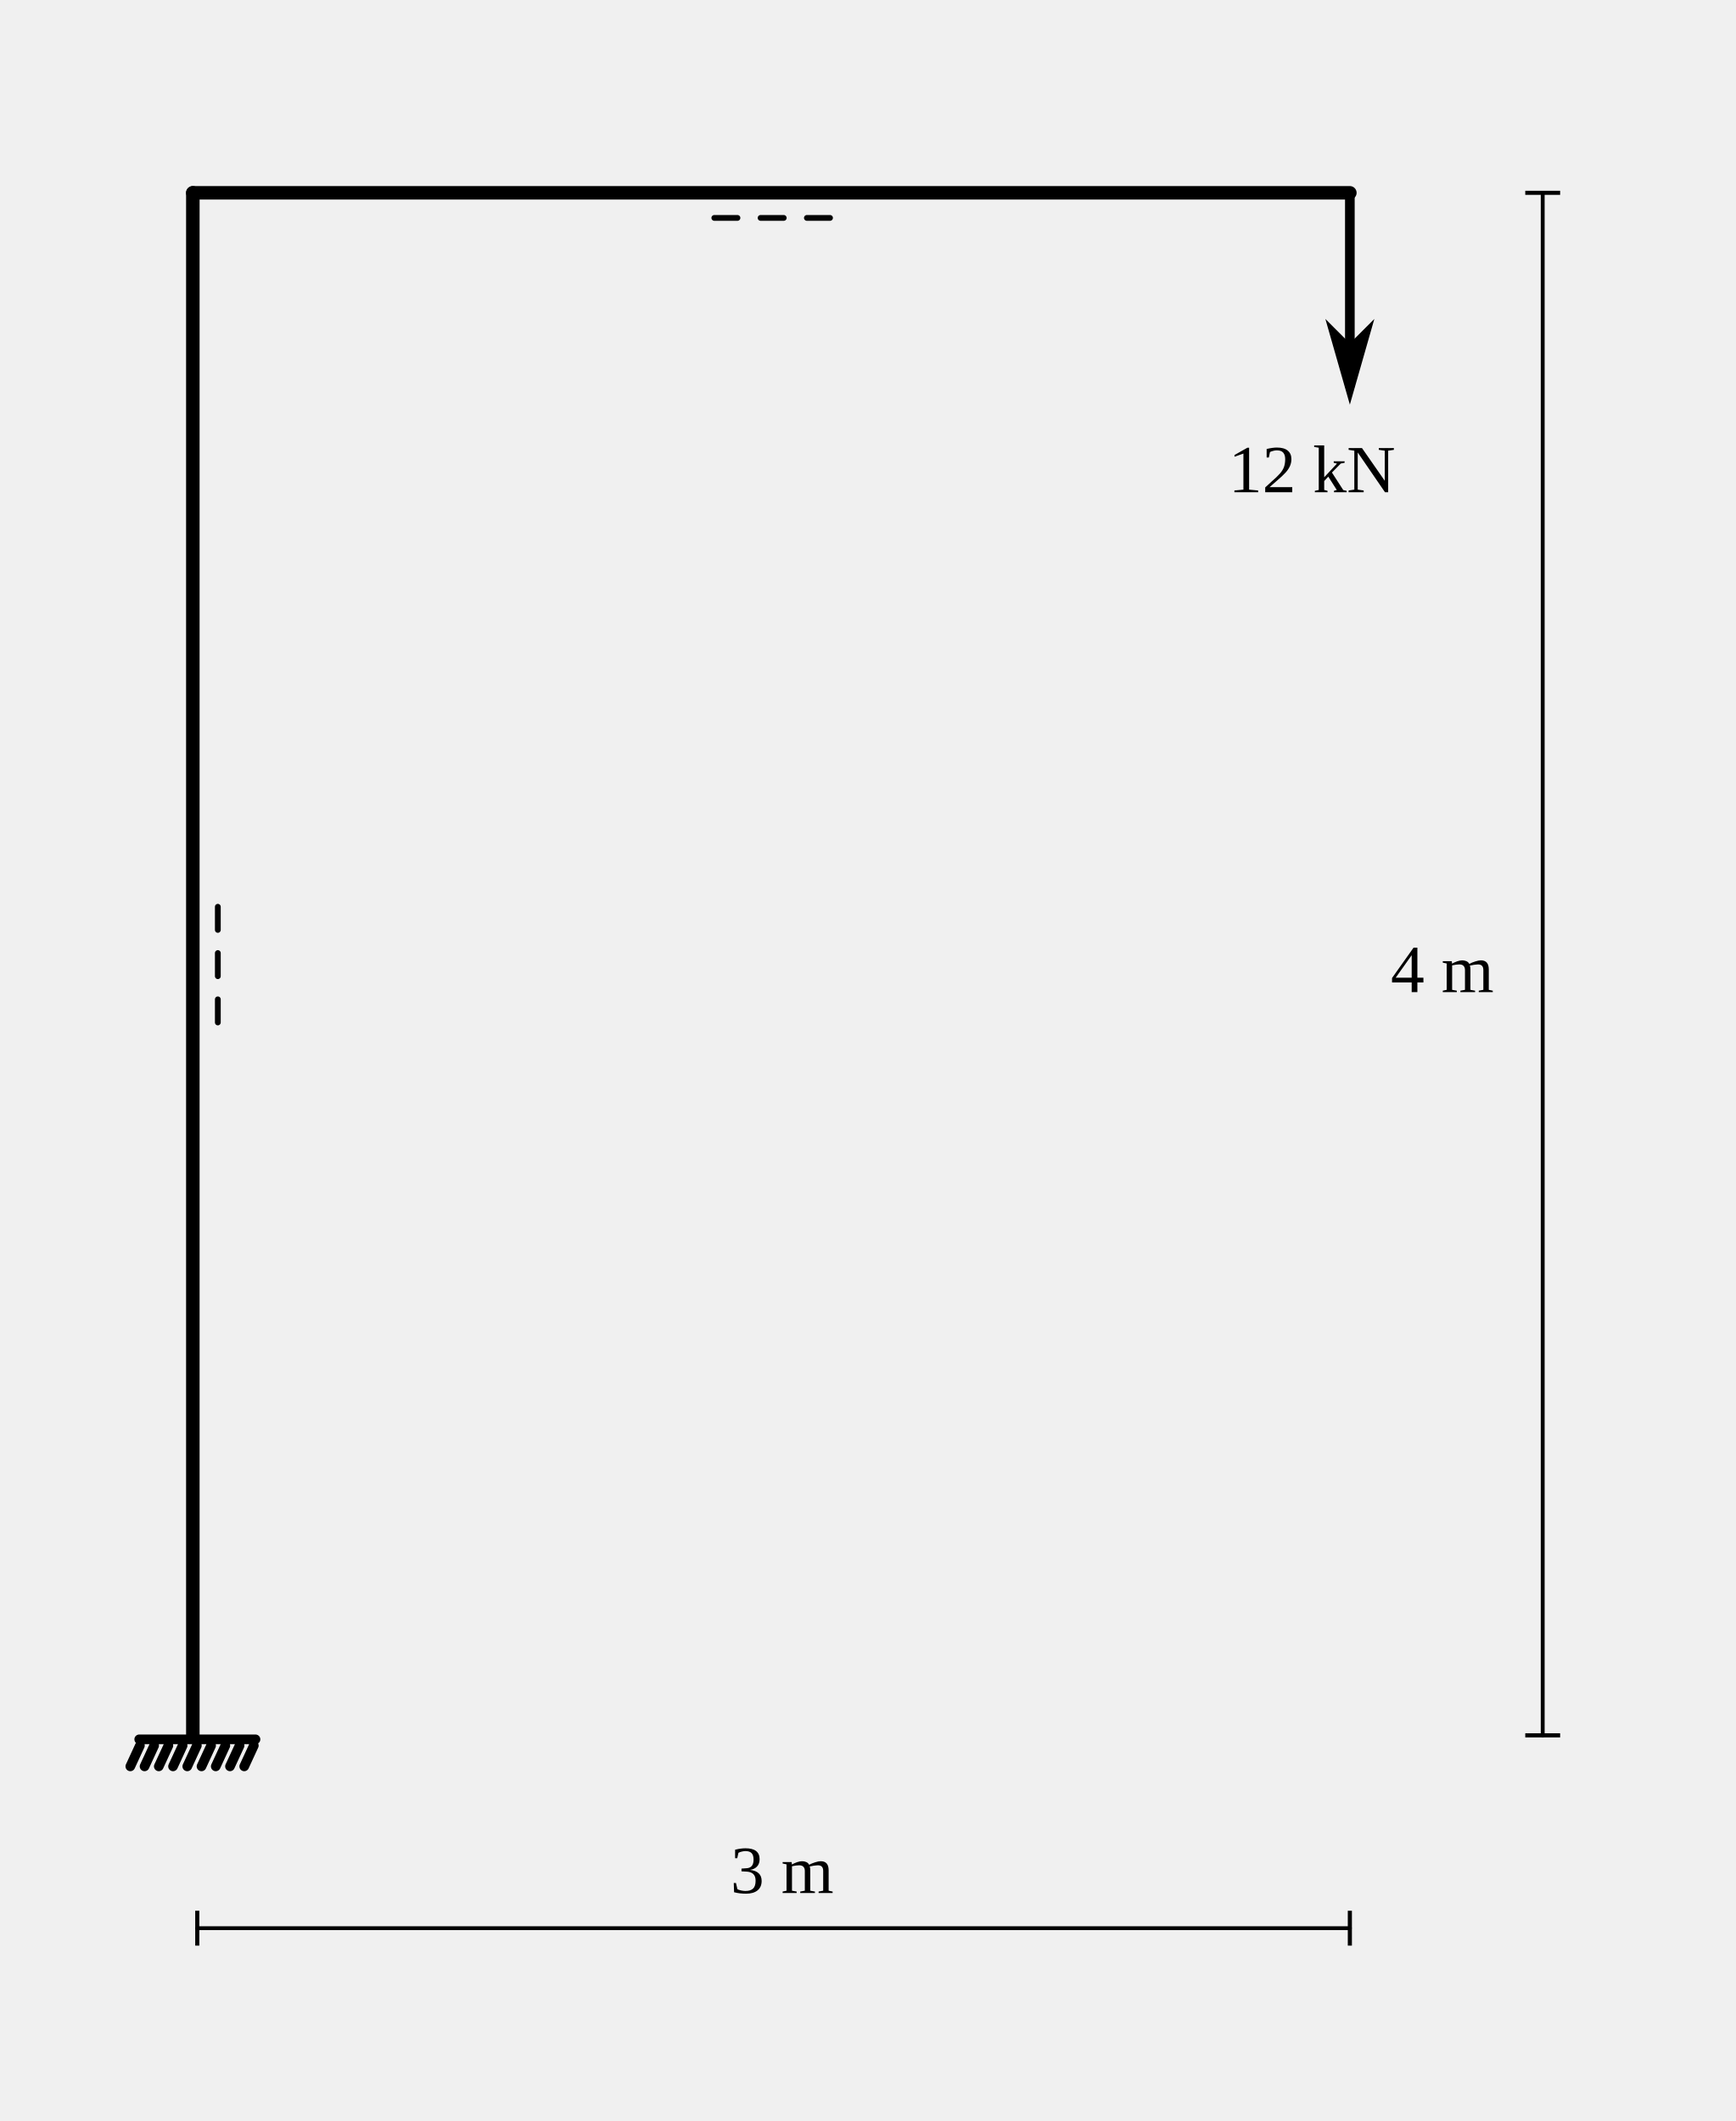
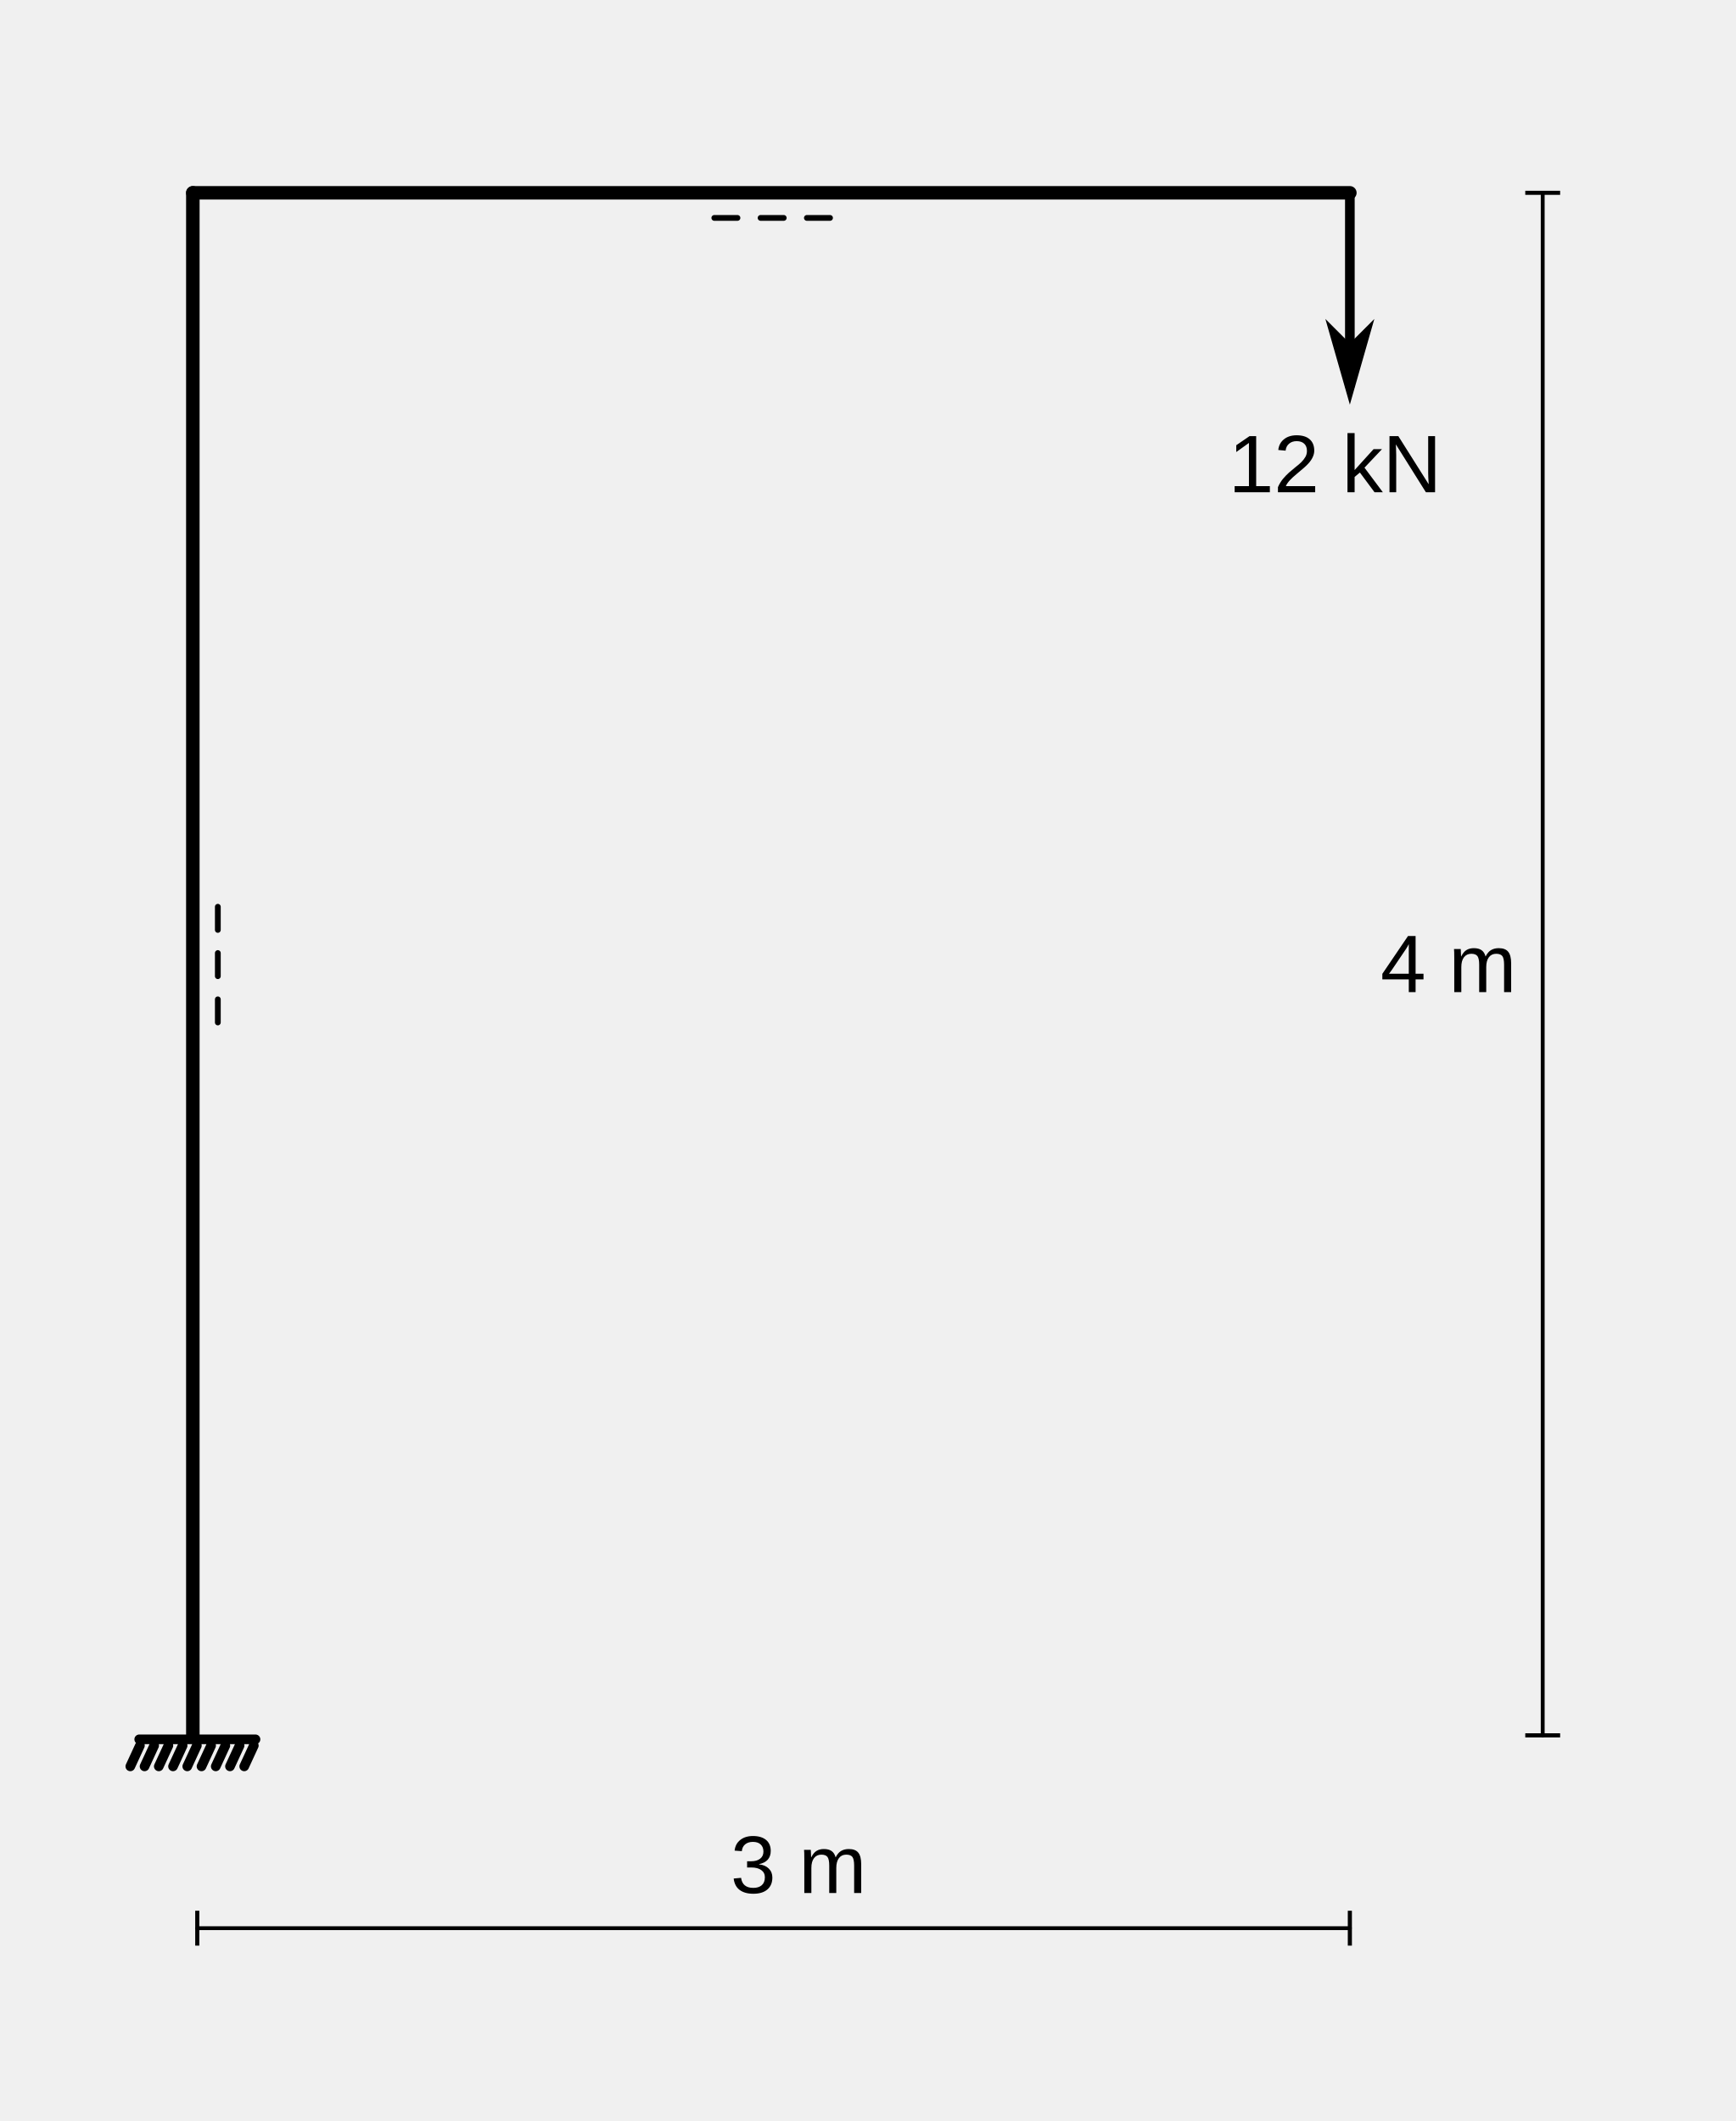
<svg xmlns="http://www.w3.org/2000/svg" version="1.1" id="svg2" viewBox="0 0 318.898 389.764" height="110mm" width="90mm">
  <defs id="defs4">
    <rect x="869.291" y="340.158" width="283.464" height="274.736" id="rect69" />
    <rect x="566.929" y="529.134" width="302.363" height="85.76" id="rect66" />
    <rect x="491.339" y="226.772" width="302.362" height="85.759" id="rect39" />
    <rect x="113.386" y="529.134" width="302.363" height="85.76" id="rect29" />
    <rect x="113.288" y="190.529" width="302.362" height="85.759" id="rect12" />
    <rect x="113.288" y="195.679" width="251.807" height="89.6" id="rect11" />
    <rect x="126.161" y="203.403" width="179.715" height="100.414" id="rect10" />
    <marker orient="auto" refY="0" refX="0" id="marker4682" style="overflow:visible">
      <path id="path4684" style="fill:#000000;fill-opacity:1;fill-rule:evenodd;stroke:#000000;stroke-width:0.625;stroke-linejoin:round;stroke-opacity:1" d="M 8.719,4.034 -2.207,0.016 8.719,-4.002 c -1.745,2.372 -1.735,5.617 -6e-7,8.035 z" transform="scale(-0.6)" />
    </marker>
    <marker orient="auto" refY="0" refX="0" id="marker8257" style="overflow:visible">
      <path id="path8259" d="M 0,0 5,-5 -12.5,0 5,5 Z" style="fill:#000000;fill-opacity:1;fill-rule:evenodd;stroke:#000000;stroke-width:1pt;stroke-opacity:1" transform="matrix(-0.4,0,0,-0.4,-4,0)" />
    </marker>
    <marker orient="auto" refY="0" refX="0" id="marker5967" style="overflow:visible">
      <path id="path5969" d="M 0,5.65 V -5.65" style="fill:none;fill-opacity:0.75;fill-rule:evenodd;stroke:#000000;stroke-width:1pt;stroke-opacity:1" transform="scale(0.8)" />
    </marker>
    <marker orient="auto" refY="0" refX="0" id="marker5843" style="overflow:visible">
      <path id="path5845" d="M 0,5.65 V -5.65" style="fill:none;fill-opacity:0.75;fill-rule:evenodd;stroke:#000000;stroke-width:1pt;stroke-opacity:1" transform="scale(0.8)" />
    </marker>
    <marker orient="auto" refY="0" refX="0" id="marker5725" style="overflow:visible">
      <path id="path5727" d="M 0,5.65 V -5.65" style="fill:none;fill-opacity:0.75;fill-rule:evenodd;stroke:#000000;stroke-width:1pt;stroke-opacity:1" transform="scale(0.8)" />
    </marker>
    <marker style="overflow:visible" id="marker5329" refX="0" refY="0" orient="auto">
      <path transform="scale(-0.4)" style="fill:#000000;fill-opacity:1;fill-rule:evenodd;stroke:#000000;stroke-width:1pt;stroke-opacity:1" d="M 5.77,0 -2.88,5 V -5 Z" id="path5331" />
    </marker>
    <rect x="491.339" y="226.772" width="302.362" height="85.759" id="rect43" />
  </defs>
  <path style="fill:none;fill-rule:evenodd;stroke:#000000;stroke-width:1.772;stroke-linecap:round;stroke-linejoin:round;stroke-miterlimit:4;stroke-dasharray:none;stroke-opacity:1;marker-end:url(#marker8257)" d="m -217.465,378.775 v 35.433" id="path6608" />
  <path style="fill:none;fill-rule:evenodd;stroke:#000000;stroke-width:1.772;stroke-linecap:round;stroke-linejoin:round;stroke-miterlimit:4;stroke-dasharray:none;stroke-opacity:1;marker-start:url(#marker5329)" id="path7052" d="m -128.914,717.644 c 2.771,6.382 -0.247,14.031 -6.628,16.802 -6.382,2.771 -14.031,-0.247 -16.802,-6.628" transform="translate(-106.2992,-318.8976)" />
  <path id="path4640" style="fill:#ffffff;fill-opacity:1;stroke:#000000;stroke-width:1.772;stroke-linecap:round;stroke-linejoin:round;stroke-miterlimit:4;stroke-dasharray:none" d="m -172.589,406.023 v 15.509 z m -3.104,0 v 15.509 z" />
  <path id="path6557-2-7" style="fill:none;fill-rule:evenodd;stroke:#000000;stroke-width:1.772;stroke-linecap:round;stroke-linejoin:round;stroke-miterlimit:4;stroke-dasharray:none;stroke-opacity:1" d="m -135.203,401.275 v 21.367 m -4.97,-4.689 3.825,1.764 m -3.825,0.852 3.825,1.764 m -3.825,-6.997 3.825,1.764 m -3.825,-4.38 3.825,1.764 m -3.825,-14.845 3.825,1.764 m -3.825,8.701 3.825,1.764 m -3.825,-4.38 3.825,1.764 m -3.825,-6.997 3.825,1.764 m -3.825,0.852 3.825,1.764" />
  <circle style="fill:#ffffff;fill-rule:evenodd;stroke:#000000;stroke-width:1.772;stroke-linecap:butt;stroke-linejoin:round;stroke-miterlimit:4;stroke-dasharray:none;stroke-opacity:1" id="path3537" cx="411.512" cy="132.719" transform="rotate(90)" r="5.022" />
  <path id="path5090-8" d="M -275.111,418.704 V 348.727 277.787" style="fill:none;fill-rule:evenodd;stroke:#000000;stroke-width:0.709;stroke-linecap:round;stroke-linejoin:round;stroke-miterlimit:4;stroke-dasharray:none;stroke-opacity:1;marker-start:url(#marker5725);marker-mid:url(#marker5843);marker-end:url(#marker5967)" />
-   <text id="text14577" y="365.645" x="-144.636" style="color:#000000;font-style:normal;font-variant:normal;font-weight:normal;font-stretch:normal;font-size:12.5px;line-height:0%;font-family:'Times New Roman';-inkscape-font-specification:'Times New Roman, Normal';font-variant-ligatures:normal;font-variant-caps:normal;font-variant-numeric:normal;font-variant-east-asian:normal;text-indent:0;text-align:center;text-decoration:none;text-decoration-line:none;text-decoration-style:solid;text-decoration-color:#000000;letter-spacing:0px;word-spacing:0px;text-transform:none;writing-mode:lr-tb;direction:ltr;baseline-shift:baseline;text-anchor:middle;white-space:normal;clip-rule:nonzero;display:inline;overflow:visible;visibility:visible;opacity:1;isolation:auto;mix-blend-mode:normal;color-interpolation:sRGB;color-interpolation-filters:linearRGB;solid-color:#000000;solid-opacity:1;fill:#000000;fill-opacity:1;fill-rule:nonzero;stroke:none;stroke-width:1px;stroke-linecap:butt;stroke-linejoin:miter;stroke-miterlimit:4;stroke-dasharray:none;stroke-dashoffset:0;stroke-opacity:1;color-rendering:auto;image-rendering:auto;shape-rendering:auto;text-rendering:auto;enable-background:accumulate" xml:space="preserve">
-     <tspan y="365.645" x="-144.636" id="tspan14579" style="font-style:normal;font-variant:normal;font-weight:normal;font-stretch:normal;font-size:12.5px;line-height:0%;font-family:'Times New Roman';-inkscape-font-specification:'Times New Roman, Normal';font-variant-ligatures:normal;font-variant-caps:normal;font-variant-numeric:normal;font-variant-east-asian:normal;text-align:center;writing-mode:lr-tb;text-anchor:middle">P √2</tspan>
+   <text id="text14577" y="365.645" x="-144.636" style="color:#000000;font-style:normal;font-variant:normal;font-weight:normal;font-stretch:normal;font-size:15px;line-height:0%;font-family:'Liberation Sans';-inkscape-font-specification:'Liberation Sans, Normal';font-variant-ligatures:normal;font-variant-caps:normal;font-variant-numeric:normal;font-variant-east-asian:normal;text-indent:0;text-align:center;text-decoration:none;text-decoration-line:none;text-decoration-style:solid;text-decoration-color:#000000;letter-spacing:0px;word-spacing:0px;text-transform:none;writing-mode:lr-tb;direction:ltr;baseline-shift:baseline;text-anchor:middle;white-space:normal;clip-rule:nonzero;display:inline;overflow:visible;visibility:visible;opacity:1;isolation:auto;mix-blend-mode:normal;color-interpolation:sRGB;color-interpolation-filters:linearRGB;solid-color:#000000;solid-opacity:1;fill:#000000;fill-opacity:1;fill-rule:nonzero;stroke:none;stroke-width:1px;stroke-linecap:butt;stroke-linejoin:miter;stroke-miterlimit:4;stroke-dasharray:none;stroke-dashoffset:0;stroke-opacity:1;color-rendering:auto;image-rendering:auto;shape-rendering:auto;text-rendering:auto;enable-background:accumulate" xml:space="preserve">
+     <tspan y="365.645" x="-144.636" id="tspan14579" style="font-style:normal;font-variant:normal;font-weight:normal;font-stretch:normal;font-size:15px;line-height:0%;font-family:'Liberation Sans';-inkscape-font-specification:'Liberation Sans, Normal';font-variant-ligatures:normal;font-variant-caps:normal;font-variant-numeric:normal;font-variant-east-asian:normal;text-align:center;writing-mode:lr-tb;text-anchor:middle">P √2</tspan>
  </text>
-   <text id="text41270" y="330.475" x="-143.222" style="color:#000000;font-style:normal;font-variant:normal;font-weight:normal;font-stretch:normal;font-size:12.5px;line-height:0%;font-family:'Times New Roman';-inkscape-font-specification:'Times New Roman, Normal';font-variant-ligatures:normal;font-variant-caps:normal;font-variant-numeric:normal;font-variant-east-asian:normal;text-indent:0;text-align:center;text-decoration:none;text-decoration-line:none;text-decoration-style:solid;text-decoration-color:#000000;letter-spacing:0px;word-spacing:0px;text-transform:none;writing-mode:lr-tb;direction:ltr;baseline-shift:baseline;text-anchor:middle;white-space:normal;clip-rule:nonzero;display:inline;overflow:visible;visibility:visible;opacity:1;isolation:auto;mix-blend-mode:normal;color-interpolation:sRGB;color-interpolation-filters:linearRGB;solid-color:#000000;solid-opacity:1;fill:#000000;fill-opacity:1;fill-rule:nonzero;stroke:none;stroke-width:1px;stroke-linecap:butt;stroke-linejoin:miter;stroke-miterlimit:4;stroke-dasharray:none;stroke-dashoffset:0;stroke-opacity:1;color-rendering:auto;image-rendering:auto;shape-rendering:auto;text-rendering:auto;enable-background:accumulate" xml:space="preserve">
-     <tspan y="330.475" x="-143.222" id="tspan41272" style="font-style:normal;font-variant:normal;font-weight:normal;font-stretch:normal;font-size:12.5px;line-height:0%;font-family:'Times New Roman';-inkscape-font-specification:'Times New Roman, Normal';font-variant-ligatures:normal;font-variant-caps:normal;font-variant-numeric:normal;font-variant-east-asian:normal;text-align:center;writing-mode:lr-tb;text-anchor:middle">45°</tspan>
+   <text id="text41270" y="330.475" x="-143.222" style="color:#000000;font-style:normal;font-variant:normal;font-weight:normal;font-stretch:normal;font-size:15px;line-height:0%;font-family:'Liberation Sans';-inkscape-font-specification:'Liberation Sans, Normal';font-variant-ligatures:normal;font-variant-caps:normal;font-variant-numeric:normal;font-variant-east-asian:normal;text-indent:0;text-align:center;text-decoration:none;text-decoration-line:none;text-decoration-style:solid;text-decoration-color:#000000;letter-spacing:0px;word-spacing:0px;text-transform:none;writing-mode:lr-tb;direction:ltr;baseline-shift:baseline;text-anchor:middle;white-space:normal;clip-rule:nonzero;display:inline;overflow:visible;visibility:visible;opacity:1;isolation:auto;mix-blend-mode:normal;color-interpolation:sRGB;color-interpolation-filters:linearRGB;solid-color:#000000;solid-opacity:1;fill:#000000;fill-opacity:1;fill-rule:nonzero;stroke:none;stroke-width:1px;stroke-linecap:butt;stroke-linejoin:miter;stroke-miterlimit:4;stroke-dasharray:none;stroke-dashoffset:0;stroke-opacity:1;color-rendering:auto;image-rendering:auto;shape-rendering:auto;text-rendering:auto;enable-background:accumulate" xml:space="preserve">
+     <tspan y="330.475" x="-143.222" id="tspan41272" style="font-style:normal;font-variant:normal;font-weight:normal;font-stretch:normal;font-size:15px;line-height:0%;font-family:'Liberation Sans';-inkscape-font-specification:'Liberation Sans, Normal';font-variant-ligatures:normal;font-variant-caps:normal;font-variant-numeric:normal;font-variant-east-asian:normal;text-align:center;writing-mode:lr-tb;text-anchor:middle">45°</tspan>
  </text>
  <path id="path4536" d="m -203.682,387.392 v 20.23" style="fill:none;fill-rule:evenodd;stroke:#000000;stroke-width:1.24;stroke-linecap:round;stroke-linejoin:round;stroke-miterlimit:4;stroke-dasharray:none;stroke-opacity:1;marker-end:url(#marker4682)" />
  <path id="path4505" style="fill:#ffffff;fill-rule:evenodd;stroke:#000000;stroke-width:1.772;stroke-linecap:round;stroke-linejoin:round;stroke-miterlimit:4;stroke-dasharray:none;stroke-opacity:1" d="m -173.556,353.773 3.465,6.001 3.465,6.001 h -6.93 -6.93 l 3.465,-6.001 z m -6.673,16.683 1.661,-3.602 m -4.124,3.602 1.661,-3.602 m 3.266,3.602 1.661,-3.602 m 0.802,3.602 1.661,-3.602 m -11.514,3.602 1.661,-3.602 m 10.656,3.602 1.661,-3.602 m 0.802,3.602 1.661,-3.602 m 3.266,3.602 1.661,-3.602 m -4.124,3.602 1.661,-3.602 m -0.375,-1.078 h 4.6 m -23.06,0 h 4.6" />
  <path d="m -181.094,398.604 h 14.143 z m 7.071,-15.08 -3.535,6.125 -3.535,6.124 h 7.071 7.072 l -3.535,-6.124 z" style="fill:#ffffff;fill-opacity:1;stroke:#000000;stroke-width:1.772;stroke-linecap:round;stroke-linejoin:round;stroke-miterlimit:4;stroke-dasharray:none" id="path4509" />
  <path id="path8574" style="fill:#ffffff;fill-rule:evenodd;stroke:#000000;stroke-width:1.772;stroke-linecap:round;stroke-linejoin:round;stroke-miterlimit:4;stroke-dasharray:none;stroke-opacity:1" d="m -173.835,332.448 -3.464,6 -3.464,6.002 h 6.929 6.931 l -3.464,-6.002 z" />
-   <text xml:space="preserve" style="color:#000000;font-style:normal;font-variant:normal;font-weight:normal;font-stretch:normal;font-size:12.5px;line-height:0%;font-family:'Times New Roman';-inkscape-font-specification:'Times New Roman, Normal';font-variant-ligatures:normal;font-variant-caps:normal;font-variant-numeric:normal;font-variant-east-asian:normal;text-indent:0;text-align:center;text-decoration:none;text-decoration-line:none;text-decoration-style:solid;text-decoration-color:#000000;letter-spacing:0px;word-spacing:0px;text-transform:none;writing-mode:lr-tb;direction:ltr;baseline-shift:baseline;text-anchor:middle;white-space:normal;clip-rule:nonzero;display:inline;overflow:visible;visibility:visible;opacity:1;isolation:auto;mix-blend-mode:normal;color-interpolation:sRGB;color-interpolation-filters:linearRGB;solid-color:#000000;solid-opacity:1;fill:#000000;fill-opacity:1;fill-rule:nonzero;stroke:none;stroke-width:0.938px;stroke-linecap:butt;stroke-linejoin:miter;stroke-miterlimit:4;stroke-dasharray:none;stroke-dashoffset:0;stroke-opacity:1;color-rendering:auto;image-rendering:auto;shape-rendering:auto;text-rendering:auto;enable-background:accumulate" x="-146.367" y="312.768" id="text4732">
+   <text xml:space="preserve" style="color:#000000;font-style:normal;font-variant:normal;font-weight:normal;font-stretch:normal;font-size:15px;line-height:0%;font-family:'Liberation Sans';-inkscape-font-specification:'Liberation Sans, Normal';font-variant-ligatures:normal;font-variant-caps:normal;font-variant-numeric:normal;font-variant-east-asian:normal;text-indent:0;text-align:center;text-decoration:none;text-decoration-line:none;text-decoration-style:solid;text-decoration-color:#000000;letter-spacing:0px;word-spacing:0px;text-transform:none;writing-mode:lr-tb;direction:ltr;baseline-shift:baseline;text-anchor:middle;white-space:normal;clip-rule:nonzero;display:inline;overflow:visible;visibility:visible;opacity:1;isolation:auto;mix-blend-mode:normal;color-interpolation:sRGB;color-interpolation-filters:linearRGB;solid-color:#000000;solid-opacity:1;fill:#000000;fill-opacity:1;fill-rule:nonzero;stroke:none;stroke-width:0.938px;stroke-linecap:butt;stroke-linejoin:miter;stroke-miterlimit:4;stroke-dasharray:none;stroke-dashoffset:0;stroke-opacity:1;color-rendering:auto;image-rendering:auto;shape-rendering:auto;text-rendering:auto;enable-background:accumulate" x="-146.367" y="312.768" id="text4732">
    <tspan id="tspan1" x="-146.367" y="312.768">πα</tspan>
  </text>
-   <text xml:space="preserve" style="color:#000000;font-style:normal;font-variant:normal;font-weight:normal;font-stretch:normal;font-size:12.5px;line-height:0%;font-family:'Times New Roman';-inkscape-font-specification:'Times New Roman, Normal';font-variant-ligatures:normal;font-variant-caps:normal;font-variant-numeric:normal;font-variant-east-asian:normal;text-indent:0;text-align:center;text-decoration:none;text-decoration-line:none;text-decoration-style:solid;text-decoration-color:#000000;letter-spacing:0px;word-spacing:0px;text-transform:none;writing-mode:lr-tb;direction:ltr;baseline-shift:baseline;text-anchor:middle;white-space:normal;clip-rule:nonzero;display:inline;overflow:visible;visibility:visible;opacity:1;isolation:auto;mix-blend-mode:normal;color-interpolation:sRGB;color-interpolation-filters:linearRGB;solid-color:#000000;solid-opacity:1;fill:#000000;fill-opacity:1;fill-rule:nonzero;stroke:none;stroke-width:1.772;stroke-linecap:butt;stroke-linejoin:miter;stroke-miterlimit:4;stroke-dasharray:none;stroke-dashoffset:0;stroke-opacity:1;color-rendering:auto;image-rendering:auto;shape-rendering:auto;text-rendering:auto;enable-background:accumulate" x="-146.367" y="293.631" id="text4850">
-     <tspan id="tspan4848" x="-146.367" y="293.631" style="font-style:normal;font-variant:normal;font-weight:normal;font-stretch:normal;font-size:12.5px;line-height:0%;font-family:'Times New Roman';-inkscape-font-specification:'Times New Roman, Normal';font-variant-ligatures:normal;font-variant-caps:normal;font-variant-numeric:normal;font-variant-east-asian:normal;text-align:center;writing-mode:lr-tb;text-anchor:middle;stroke-width:1.772;stroke-miterlimit:4;stroke-dasharray:none">∙</tspan>
+   <text xml:space="preserve" style="color:#000000;font-style:normal;font-variant:normal;font-weight:normal;font-stretch:normal;font-size:15px;line-height:0%;font-family:'Liberation Sans';-inkscape-font-specification:'Liberation Sans, Normal';font-variant-ligatures:normal;font-variant-caps:normal;font-variant-numeric:normal;font-variant-east-asian:normal;text-indent:0;text-align:center;text-decoration:none;text-decoration-line:none;text-decoration-style:solid;text-decoration-color:#000000;letter-spacing:0px;word-spacing:0px;text-transform:none;writing-mode:lr-tb;direction:ltr;baseline-shift:baseline;text-anchor:middle;white-space:normal;clip-rule:nonzero;display:inline;overflow:visible;visibility:visible;opacity:1;isolation:auto;mix-blend-mode:normal;color-interpolation:sRGB;color-interpolation-filters:linearRGB;solid-color:#000000;solid-opacity:1;fill:#000000;fill-opacity:1;fill-rule:nonzero;stroke:none;stroke-width:1.772;stroke-linecap:butt;stroke-linejoin:miter;stroke-miterlimit:4;stroke-dasharray:none;stroke-dashoffset:0;stroke-opacity:1;color-rendering:auto;image-rendering:auto;shape-rendering:auto;text-rendering:auto;enable-background:accumulate" x="-146.367" y="293.631" id="text4850">
+     <tspan id="tspan4848" x="-146.367" y="293.631" style="font-style:normal;font-variant:normal;font-weight:normal;font-stretch:normal;font-size:15px;line-height:0%;font-family:'Liberation Sans';-inkscape-font-specification:'Liberation Sans, Normal';font-variant-ligatures:normal;font-variant-caps:normal;font-variant-numeric:normal;font-variant-east-asian:normal;text-align:center;writing-mode:lr-tb;text-anchor:middle;stroke-width:1.772;stroke-miterlimit:4;stroke-dasharray:none">∙</tspan>
  </text>
  <path cx="1482.113" cy="-353.182" rx="135.133" ry="130.528" id="path4841" style="color:#000000;clip-rule:nonzero;display:inline;overflow:visible;visibility:visible;opacity:1;isolation:auto;mix-blend-mode:normal;color-interpolation:sRGB;color-interpolation-filters:linearRGB;solid-color:#000000;solid-opacity:1;fill:none;fill-opacity:1;fill-rule:evenodd;stroke:#000000;stroke-width:3.75;stroke-linecap:round;stroke-linejoin:round;stroke-miterlimit:4;stroke-dasharray:none;stroke-dashoffset:0;stroke-opacity:1;color-rendering:auto;image-rendering:auto;shape-rendering:auto;text-rendering:auto;enable-background:accumulate" d="" />
-   <text xml:space="preserve" style="font-style:normal;font-variant:normal;font-weight:normal;font-stretch:normal;font-size:12.5px;line-height:1.25;font-family:'Times New Roman';-inkscape-font-specification:'Times New Roman, Normal';font-variant-ligatures:normal;font-variant-caps:normal;font-variant-numeric:normal;font-variant-east-asian:normal;text-align:start;letter-spacing:0px;word-spacing:0px;writing-mode:lr-tb;text-anchor:start;fill:#000000;fill-opacity:1;stroke:none;stroke-width:0.938" x="895.963" y="193.599" id="text37024" />
+   <text xml:space="preserve" style="font-style:normal;font-variant:normal;font-weight:normal;font-stretch:normal;font-size:15px;line-height:1.25;font-family:'Liberation Sans';-inkscape-font-specification:'Liberation Sans, Normal';font-variant-ligatures:normal;font-variant-caps:normal;font-variant-numeric:normal;font-variant-east-asian:normal;text-align:start;letter-spacing:0px;word-spacing:0px;writing-mode:lr-tb;text-anchor:start;fill:#000000;fill-opacity:1;stroke:none;stroke-width:0.938" x="895.963" y="193.599" id="text37024" />
  <path style="fill:none;stroke:#000000;stroke-width:1.063;stroke-linecap:round;stroke-linejoin:round;stroke-miterlimit:4;stroke-dasharray:4.252, 4.252;stroke-dashoffset:0;stroke-opacity:1" d="m -250.325,290.709 v 23.07" id="path1211" />
  <circle style="fill:#ffffff;fill-rule:evenodd;stroke:#000000;stroke-width:0.709;stroke-linecap:butt;stroke-linejoin:round;stroke-miterlimit:4;stroke-dasharray:none;stroke-opacity:1" id="circle12007" cx="290.058" cy="160.415" r="2.134" transform="rotate(90)" />
  <g id="layer2" transform="translate(-106.2992,-318.8976)" />
-   <text id="text2673" y="274.389" x="-170.955" style="color:#000000;font-style:normal;font-variant:normal;font-weight:normal;font-stretch:normal;font-size:12.5px;line-height:0%;font-family:'Times New Roman';-inkscape-font-specification:'Times New Roman, Normal';font-variant-ligatures:normal;font-variant-caps:normal;font-variant-numeric:normal;font-variant-east-asian:normal;text-indent:0;text-align:center;text-decoration:none;text-decoration-line:none;text-decoration-style:solid;text-decoration-color:#000000;letter-spacing:0px;word-spacing:0px;text-transform:none;writing-mode:lr-tb;direction:ltr;baseline-shift:baseline;text-anchor:middle;white-space:normal;clip-rule:nonzero;display:inline;overflow:visible;visibility:visible;opacity:1;isolation:auto;mix-blend-mode:normal;color-interpolation:sRGB;color-interpolation-filters:linearRGB;solid-color:#000000;solid-opacity:1;fill:#000000;fill-opacity:1;fill-rule:nonzero;stroke:none;stroke-width:1px;stroke-linecap:butt;stroke-linejoin:miter;stroke-miterlimit:4;stroke-dasharray:none;stroke-dashoffset:0;stroke-opacity:1;color-rendering:auto;image-rendering:auto;shape-rendering:auto;text-rendering:auto;enable-background:accumulate" xml:space="preserve">
+   <text id="text2673" y="274.389" x="-170.955" style="color:#000000;font-style:normal;font-variant:normal;font-weight:normal;font-stretch:normal;font-size:15px;line-height:0%;font-family:'Liberation Sans';-inkscape-font-specification:'Liberation Sans, Normal';font-variant-ligatures:normal;font-variant-caps:normal;font-variant-numeric:normal;font-variant-east-asian:normal;text-indent:0;text-align:center;text-decoration:none;text-decoration-line:none;text-decoration-style:solid;text-decoration-color:#000000;letter-spacing:0px;word-spacing:0px;text-transform:none;writing-mode:lr-tb;direction:ltr;baseline-shift:baseline;text-anchor:middle;white-space:normal;clip-rule:nonzero;display:inline;overflow:visible;visibility:visible;opacity:1;isolation:auto;mix-blend-mode:normal;color-interpolation:sRGB;color-interpolation-filters:linearRGB;solid-color:#000000;solid-opacity:1;fill:#000000;fill-opacity:1;fill-rule:nonzero;stroke:none;stroke-width:1px;stroke-linecap:butt;stroke-linejoin:miter;stroke-miterlimit:4;stroke-dasharray:none;stroke-dashoffset:0;stroke-opacity:1;color-rendering:auto;image-rendering:auto;shape-rendering:auto;text-rendering:auto;enable-background:accumulate" xml:space="preserve">
    <tspan id="tspan10465" x="-170.955" y="274.389">ασετωγ</tspan>
  </text>
  <path style="fill:#000000;stroke-width:1" id="path1410" d="" />
-   <text xml:space="preserve" style="font-style:normal;font-variant:normal;font-weight:normal;font-stretch:normal;font-size:12.5px;font-family:'Times New Roman';-inkscape-font-specification:'Times New Roman, Normal';font-variant-ligatures:normal;font-variant-caps:normal;font-variant-numeric:normal;font-variant-east-asian:normal;fill:none;stroke:#000000;stroke-width:1.24;stroke-dasharray:none;stroke-opacity:1" x="64.356" y="-8.966" id="text15">
-     <tspan id="tspan15" style="font-style:normal;font-variant:normal;font-weight:normal;font-stretch:normal;font-size:12.5px;font-family:'Times New Roman';-inkscape-font-specification:'Times New Roman, Normal';font-variant-ligatures:normal;font-variant-caps:normal;font-variant-numeric:normal;font-variant-east-asian:normal;stroke-width:1.24" x="64.356" y="-8.966" />
+   <text xml:space="preserve" style="font-style:normal;font-variant:normal;font-weight:normal;font-stretch:normal;font-size:15px;font-family:'Liberation Sans';-inkscape-font-specification:'Liberation Sans, Normal';font-variant-ligatures:normal;font-variant-caps:normal;font-variant-numeric:normal;font-variant-east-asian:normal;fill:none;stroke:#000000;stroke-width:1.24;stroke-dasharray:none;stroke-opacity:1" x="64.356" y="-8.966" id="text15">
+     <tspan id="tspan15" style="font-style:normal;font-variant:normal;font-weight:normal;font-stretch:normal;font-size:15px;font-family:'Liberation Sans';-inkscape-font-specification:'Liberation Sans, Normal';font-variant-ligatures:normal;font-variant-caps:normal;font-variant-numeric:normal;font-variant-east-asian:normal;stroke-width:1.24" x="64.356" y="-8.966" />
  </text>
-   <text xml:space="preserve" style="font-style:normal;font-variant:normal;font-weight:normal;font-stretch:normal;font-size:12.5px;font-family:'Times New Roman';-inkscape-font-specification:'Times New Roman, Normal';font-variant-ligatures:normal;font-variant-caps:normal;font-variant-numeric:normal;font-variant-east-asian:normal;fill:#cccccc;stroke:#000000;stroke-width:1.772;stroke-dasharray:none;stroke-opacity:1" x="116.253" y="117.034" id="text26">
-     <tspan id="tspan26" style="font-style:normal;font-variant:normal;font-weight:normal;font-stretch:normal;font-size:12.5px;font-family:'Times New Roman';-inkscape-font-specification:'Times New Roman, Normal';font-variant-ligatures:normal;font-variant-caps:normal;font-variant-numeric:normal;font-variant-east-asian:normal;stroke-width:1.772" x="116.253" y="117.034" />
+   <text xml:space="preserve" style="font-style:normal;font-variant:normal;font-weight:normal;font-stretch:normal;font-size:15px;font-family:'Liberation Sans';-inkscape-font-specification:'Liberation Sans, Normal';font-variant-ligatures:normal;font-variant-caps:normal;font-variant-numeric:normal;font-variant-east-asian:normal;fill:#cccccc;stroke:#000000;stroke-width:1.772;stroke-dasharray:none;stroke-opacity:1" x="116.253" y="117.034" id="text26">
+     <tspan id="tspan26" style="font-style:normal;font-variant:normal;font-weight:normal;font-stretch:normal;font-size:15px;font-family:'Liberation Sans';-inkscape-font-specification:'Liberation Sans, Normal';font-variant-ligatures:normal;font-variant-caps:normal;font-variant-numeric:normal;font-variant-east-asian:normal;stroke-width:1.772" x="116.253" y="117.034" />
  </text>
-   <text xml:space="preserve" transform="matrix(0.9375,0,0,0.9375,-106.2992,-318.8976)" id="text10" style="font-style:normal;font-variant:normal;font-weight:normal;font-stretch:normal;font-size:13.333px;line-height:100%;font-family:'Times New Roman';-inkscape-font-specification:'Times New Roman, Normal';font-variant-ligatures:normal;font-variant-caps:normal;font-variant-numeric:normal;font-variant-east-asian:normal;text-decoration:none;text-decoration-line:none;text-decoration-color:#000000;letter-spacing:0px;word-spacing:0px;white-space:pre;shape-inside:url(#rect10);display:inline;fill:#000000;stroke-width:1.067px;-inkscape-stroke:none;stop-color:#000000" />
-   <text xml:space="preserve" transform="matrix(0.9375,0,0,0.9375,-106.2992,-318.8976)" id="text11" style="font-style:normal;font-variant:normal;font-weight:normal;font-stretch:normal;font-size:13.333px;line-height:100%;font-family:'Times New Roman';-inkscape-font-specification:'Times New Roman, Normal';font-variant-ligatures:normal;font-variant-caps:normal;font-variant-numeric:normal;font-variant-east-asian:normal;text-decoration:none;text-decoration-line:none;text-decoration-color:#000000;letter-spacing:0px;word-spacing:0px;white-space:pre;shape-inside:url(#rect11);display:inline;fill:#000000;stroke-width:1.067px;-inkscape-stroke:none;stop-color:#000000" />
+   <text xml:space="preserve" transform="matrix(0.9375,0,0,0.9375,-106.2992,-318.8976)" id="text10" style="font-style:normal;font-variant:normal;font-weight:normal;font-stretch:normal;font-size:16px;line-height:100%;font-family:'Liberation Sans';-inkscape-font-specification:'Liberation Sans, Normal';font-variant-ligatures:normal;font-variant-caps:normal;font-variant-numeric:normal;font-variant-east-asian:normal;text-decoration:none;text-decoration-line:none;text-decoration-color:#000000;letter-spacing:0px;word-spacing:0px;white-space:pre;shape-inside:url(#rect10);display:inline;fill:#000000;stroke-width:1.067px;-inkscape-stroke:none;stop-color:#000000" />
+   <text xml:space="preserve" transform="matrix(0.9375,0,0,0.9375,-106.2992,-318.8976)" id="text11" style="font-style:normal;font-variant:normal;font-weight:normal;font-stretch:normal;font-size:16px;line-height:100%;font-family:'Liberation Sans';-inkscape-font-specification:'Liberation Sans, Normal';font-variant-ligatures:normal;font-variant-caps:normal;font-variant-numeric:normal;font-variant-east-asian:normal;text-decoration:none;text-decoration-line:none;text-decoration-color:#000000;letter-spacing:0px;word-spacing:0px;white-space:pre;shape-inside:url(#rect11);display:inline;fill:#000000;stroke-width:1.067px;-inkscape-stroke:none;stop-color:#000000" />
  <g id="g56" transform="translate(-67.83356,-308.3925)">
    <path id="path46" style="fill:#ffffff;fill-opacity:1;stroke:#000000;stroke-width:1.772;stroke-linecap:round;stroke-linejoin:round;stroke-miterlimit:4;stroke-dasharray:none" d="m -149.487,673.228 h 15.509 z m 0,3.104 h 15.509 z" />
    <path style="opacity:1;fill:#f2f2f2;stroke:#000000;stroke-width:1.063;stroke-linecap:round;stroke-dasharray:none" d="m -138.7,673.228 -6.065,-3.502" id="path50" />
    <path style="opacity:1;fill:#f2f2f2;stroke:#000000;stroke-width:1.063;stroke-linecap:round;stroke-dasharray:none" d="m -144.765,669.727 6.065,-3.502" id="path51" />
    <path style="opacity:1;fill:#f2f2f2;stroke:#000000;stroke-width:1.063;stroke-linecap:round;stroke-dasharray:none" d="m -144.765,662.723 6.065,-3.502" id="path52" />
    <path style="opacity:1;fill:#f2f2f2;stroke:#000000;stroke-width:1.063;stroke-linecap:round;stroke-dasharray:none" d="m -138.7,666.225 -6.065,-3.502" id="path53" />
    <path style="opacity:1;fill:#f2f2f2;stroke:#000000;stroke-width:1.063;stroke-linecap:round;stroke-dasharray:none" d="m -138.7,659.221 -6.065,-3.502" id="path54" />
    <path style="opacity:1;fill:#f2f2f2;stroke:#000000;stroke-width:1.063;stroke-linecap:round;stroke-dasharray:none" d="m -144.765,655.72 3.033,-1.751" id="path55" />
    <path style="opacity:1;fill:#f2f2f2;stroke:#000000;stroke-width:1.063;stroke-linecap:round;stroke-dasharray:none" d="M -141.732,653.969 V 651.399" id="path56" />
  </g>
  <path style="opacity:1;fill:#ffffff;stroke:#000000;stroke-width:2.48;stroke-linecap:round;stroke-linejoin:round;stroke-dasharray:none" d="M 35.433,35.433 H 248.031" id="path1" />
  <path style="opacity:1;fill:#ffffff;stroke:#000000;stroke-width:2.48;stroke-linecap:round;stroke-linejoin:round;stroke-dasharray:none" d="M 35.433,35.433 V 318.898" id="path2" />
  <path id="path3" style="fill:none;fill-rule:evenodd;stroke:#000000;stroke-width:1.772;stroke-linecap:round;stroke-linejoin:round;stroke-miterlimit:4;stroke-dasharray:none;stroke-opacity:1" d="m 25.581,319.627 h 21.367 m -4.689,4.97 1.764,-3.825 m 0.852,3.825 1.764,-3.825 m -6.997,3.825 1.764,-3.825 m -4.38,3.825 1.764,-3.825 m -14.845,3.825 1.764,-3.825 m 8.701,3.825 1.764,-3.825 m -4.38,3.825 1.764,-3.825 m -6.997,3.825 1.764,-3.825 m 0.852,3.825 1.764,-3.825" />
  <path style="fill:none;fill-rule:evenodd;stroke:#000000;stroke-width:1.772;stroke-linecap:round;stroke-linejoin:round;stroke-miterlimit:4;stroke-dasharray:none;stroke-opacity:1;marker-end:url(#marker8257)" d="m 248.031,35.433 v 35.433" id="path4" />
  <path id="path5" d="M 283.465,318.898 V 35.433" style="fill:none;fill-rule:evenodd;stroke:#000000;stroke-width:0.709;stroke-linecap:round;stroke-linejoin:round;stroke-miterlimit:4;stroke-dasharray:none;stroke-opacity:1;marker-start:url(#marker5725);marker-mid:url(#marker5843);marker-end:url(#marker5967)" />
  <path id="path6" d="M 36.248,354.331 H 248.031" style="fill:none;fill-rule:evenodd;stroke:#000000;stroke-width:0.709;stroke-linecap:round;stroke-linejoin:round;stroke-miterlimit:4;stroke-dasharray:none;stroke-opacity:1;marker-start:url(#marker5725);marker-mid:url(#marker5843);marker-end:url(#marker5967)" />
-   <text xml:space="preserve" style="font-size:12.412px;line-height:100%;font-family:'Times New Roman';-inkscape-font-specification:'Times New Roman, Normal';text-decoration:none;text-decoration-line:none;text-decoration-color:#000000;letter-spacing:0px;word-spacing:0px;fill:#000000;stroke-width:1px;-inkscape-stroke:none;stop-color:#000000" x="134.232" y="347.864" id="text6">
-     <tspan id="tspan6" style="stroke-width:1px" x="134.232" y="347.864">3 m</tspan>
+   <text xml:space="preserve" style="font-size:15px;line-height:100%;font-family:'Liberation Sans';-inkscape-font-specification:'Liberation Sans, Normal';text-decoration:none;text-decoration-line:none;text-decoration-color:#000000;letter-spacing:0px;word-spacing:0px;fill:#000000;stroke-width:1px;-inkscape-stroke:none;stop-color:#000000;font-weight:normal;font-style:normal;font-stretch:normal;font-variant:normal;font-variant-ligatures:normal;font-variant-caps:normal;font-variant-numeric:normal;font-variant-east-asian:normal" x="134.232" y="347.864" id="text6">
+     <tspan id="tspan6" style="stroke-width:1px;-inkscape-font-specification:'Liberation Sans, Normal';font-family:'Liberation Sans';font-weight:normal;font-style:normal;font-stretch:normal;font-variant:normal;font-size:15px;font-variant-ligatures:normal;font-variant-caps:normal;font-variant-numeric:normal;font-variant-east-asian:normal" x="134.232" y="347.864">3 m</tspan>
  </text>
-   <text xml:space="preserve" style="font-size:12.412px;line-height:100%;font-family:'Times New Roman';-inkscape-font-specification:'Times New Roman, Normal';text-decoration:none;text-decoration-line:none;text-decoration-color:#000000;letter-spacing:0px;word-spacing:0px;fill:#000000;stroke-width:1px;-inkscape-stroke:none;stop-color:#000000" x="255.532" y="182.319" id="text7">
-     <tspan id="tspan7" style="stroke-width:1px" x="255.532" y="182.319">4 m</tspan>
+   <text xml:space="preserve" style="font-style:normal;font-variant:normal;font-weight:normal;font-stretch:normal;font-size:15px;line-height:100%;font-family:'Liberation Sans';-inkscape-font-specification:'Liberation Sans, Normal';font-variant-ligatures:normal;font-variant-caps:normal;font-variant-numeric:normal;font-variant-east-asian:normal;text-decoration:none;text-decoration-line:none;text-decoration-color:#000000;letter-spacing:0px;word-spacing:0px;fill:#000000;stroke-width:1px;-inkscape-stroke:none;stop-color:#000000" x="253.657" y="182.319" id="text7">
+     <tspan id="tspan7" style="font-style:normal;font-variant:normal;font-weight:normal;font-stretch:normal;font-size:15px;font-family:'Liberation Sans';-inkscape-font-specification:'Liberation Sans, Normal';font-variant-ligatures:normal;font-variant-caps:normal;font-variant-numeric:normal;font-variant-east-asian:normal;stroke-width:1px" x="253.657" y="182.319">4 m</tspan>
  </text>
-   <text xml:space="preserve" style="font-size:12.412px;line-height:100%;font-family:'Times New Roman';-inkscape-font-specification:'Times New Roman, Normal';text-decoration:none;text-decoration-line:none;text-decoration-color:#000000;letter-spacing:0px;word-spacing:0px;fill:#000000;stroke-width:1px;-inkscape-stroke:none;stop-color:#000000" x="225.723" y="90.458" id="text8">
-     <tspan id="tspan8" style="stroke-width:1px" x="225.723" y="90.458">12 kN</tspan>
+   <text xml:space="preserve" style="font-size:15px;line-height:100%;font-family:'Liberation Sans';-inkscape-font-specification:'Liberation Sans, Normal';text-decoration:none;text-decoration-line:none;text-decoration-color:#000000;letter-spacing:0px;word-spacing:0px;fill:#000000;stroke-width:1px;-inkscape-stroke:none;stop-color:#000000;font-weight:normal;font-style:normal;font-stretch:normal;font-variant:normal;font-variant-ligatures:normal;font-variant-caps:normal;font-variant-numeric:normal;font-variant-east-asian:normal" x="225.723" y="90.458" id="text8">
+     <tspan id="tspan8" style="stroke-width:1px;-inkscape-font-specification:'Liberation Sans, Normal';font-family:'Liberation Sans';font-weight:normal;font-style:normal;font-stretch:normal;font-variant:normal;font-size:15px;font-variant-ligatures:normal;font-variant-caps:normal;font-variant-numeric:normal;font-variant-east-asian:normal" x="225.723" y="90.458">12 kN</tspan>
  </text>
  <path style="fill:none;stroke:#000000;stroke-width:1.063;stroke-linecap:round;stroke-linejoin:round;stroke-miterlimit:4;stroke-dasharray:4.252, 4.252;stroke-dashoffset:0;stroke-opacity:1" d="m 40.025,166.632 v 23.07" id="path8" />
  <path style="fill:none;stroke:#000000;stroke-width:1.063;stroke-linecap:round;stroke-linejoin:round;stroke-miterlimit:4;stroke-dasharray:4.252, 4.252;stroke-dashoffset:0;stroke-opacity:1" d="m 152.513,40.044 h -23.07" id="path9" />
</svg>
